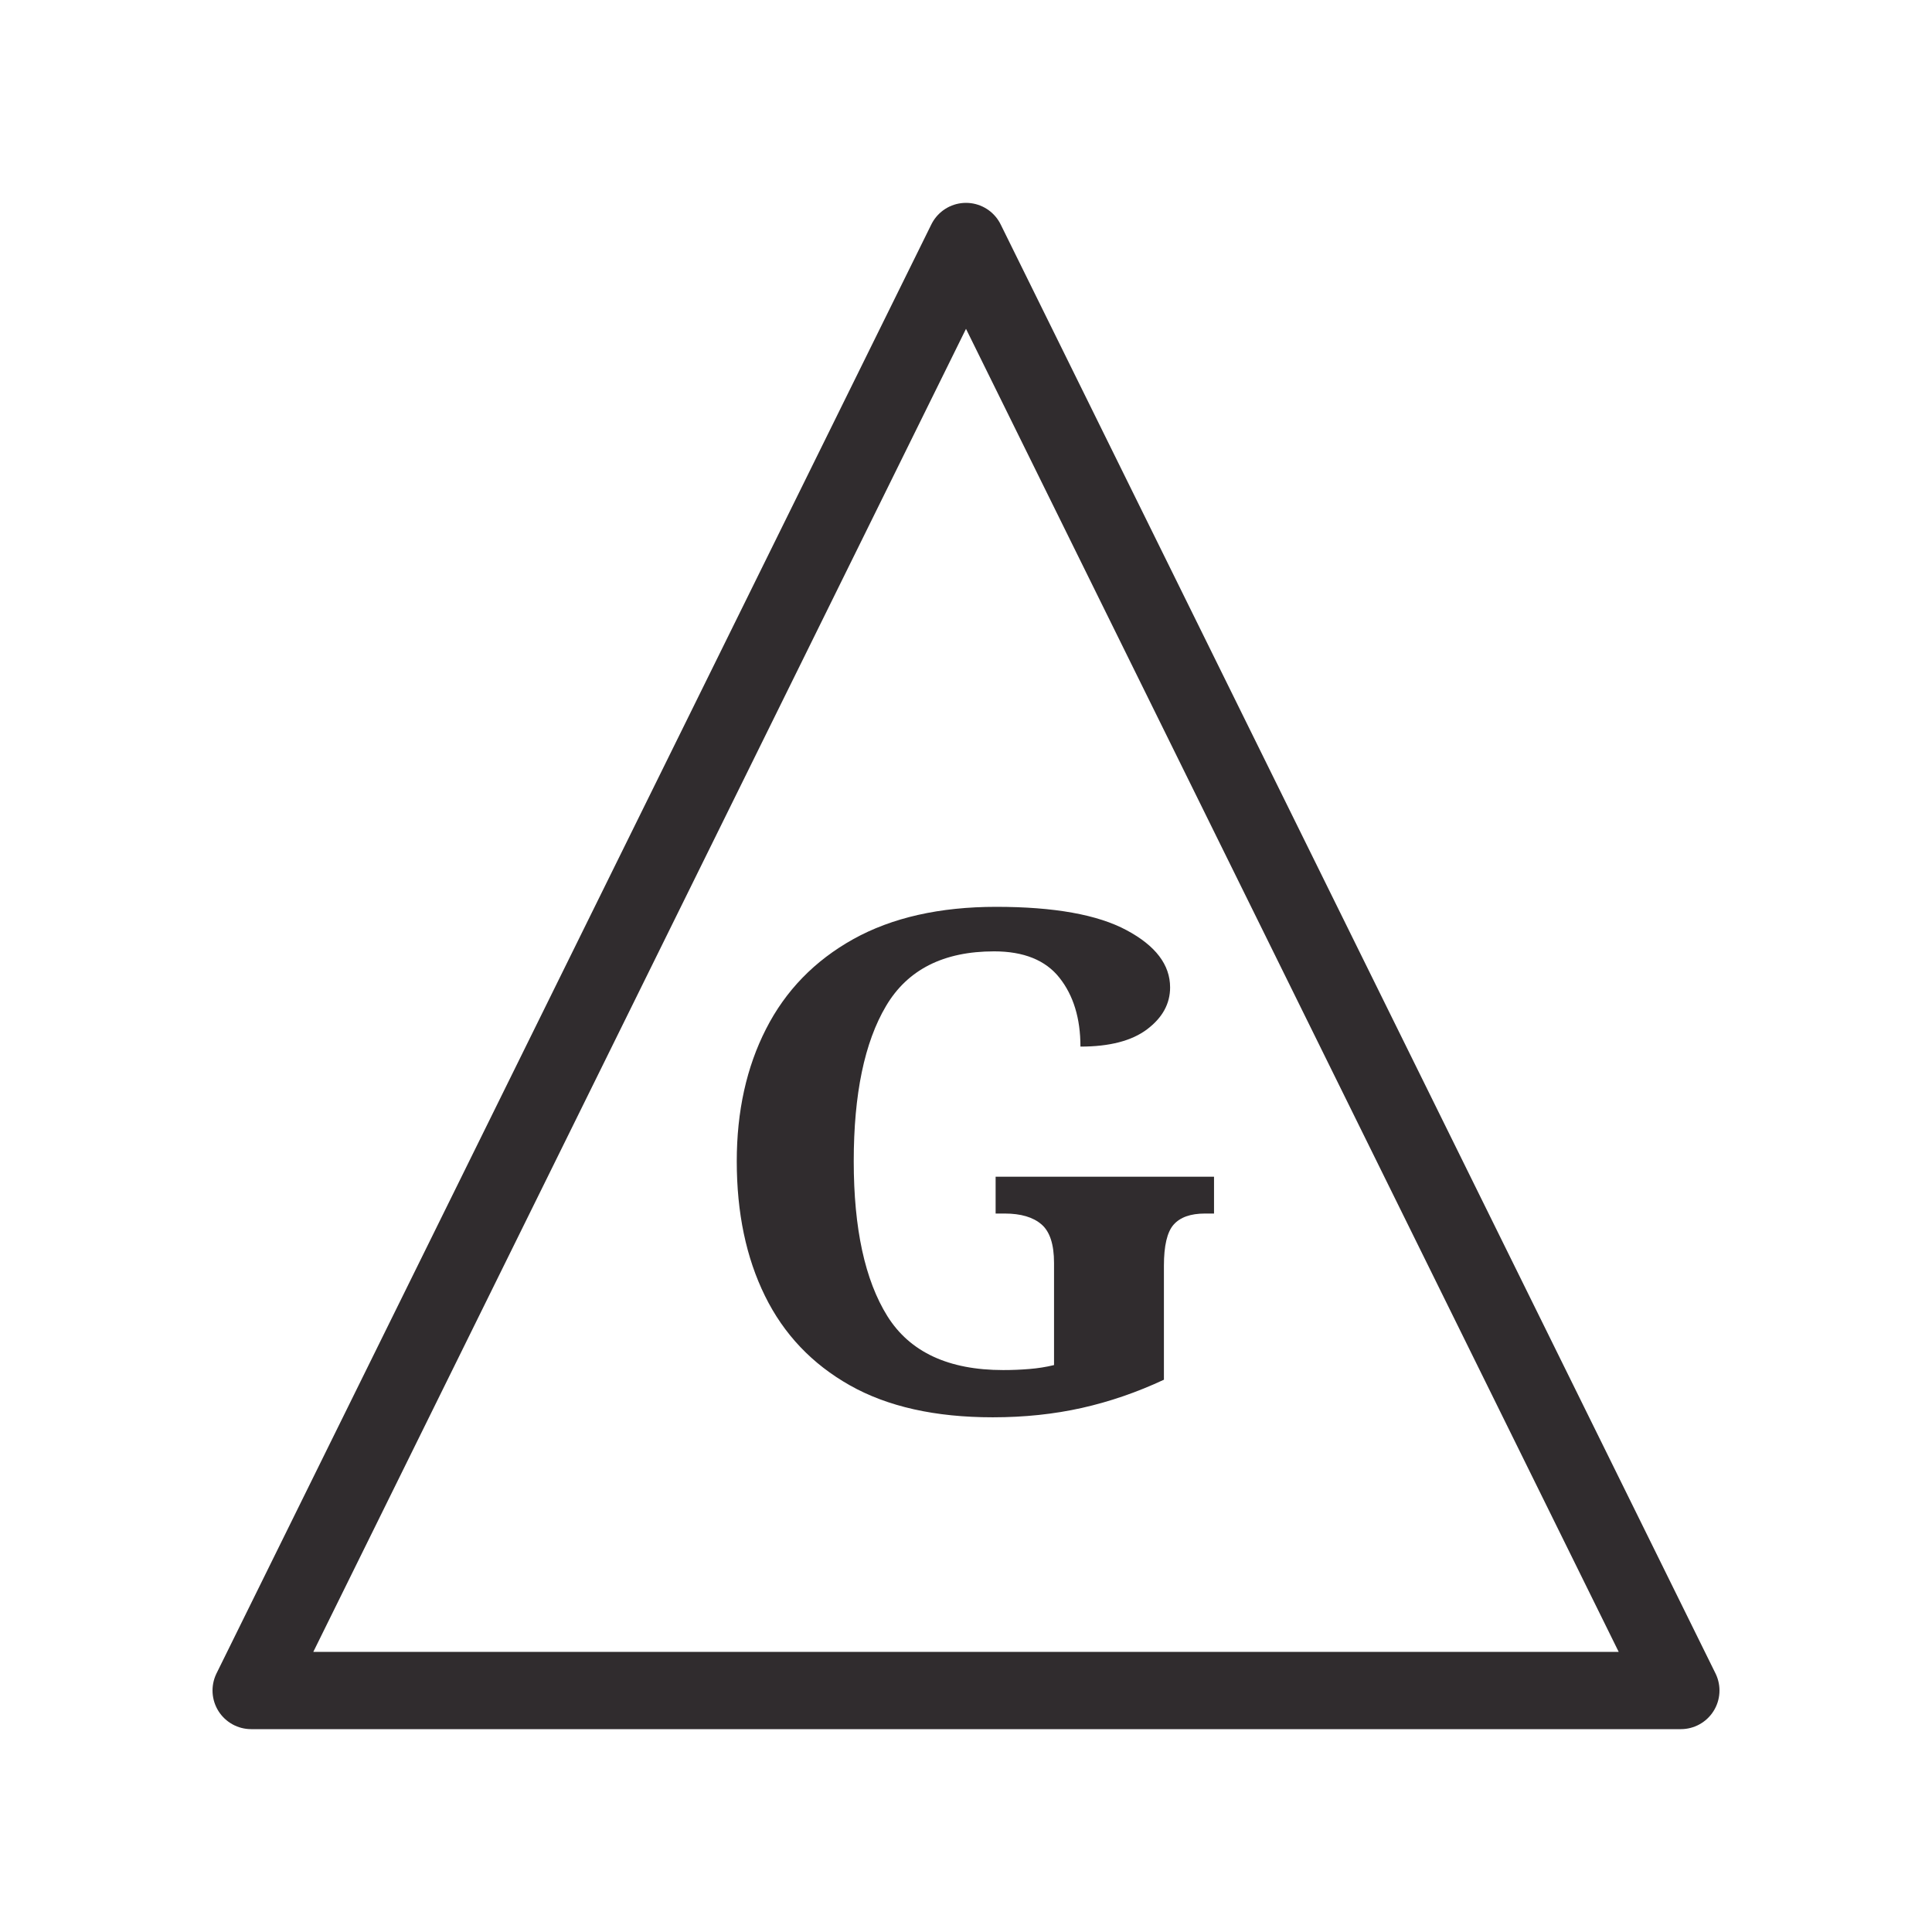
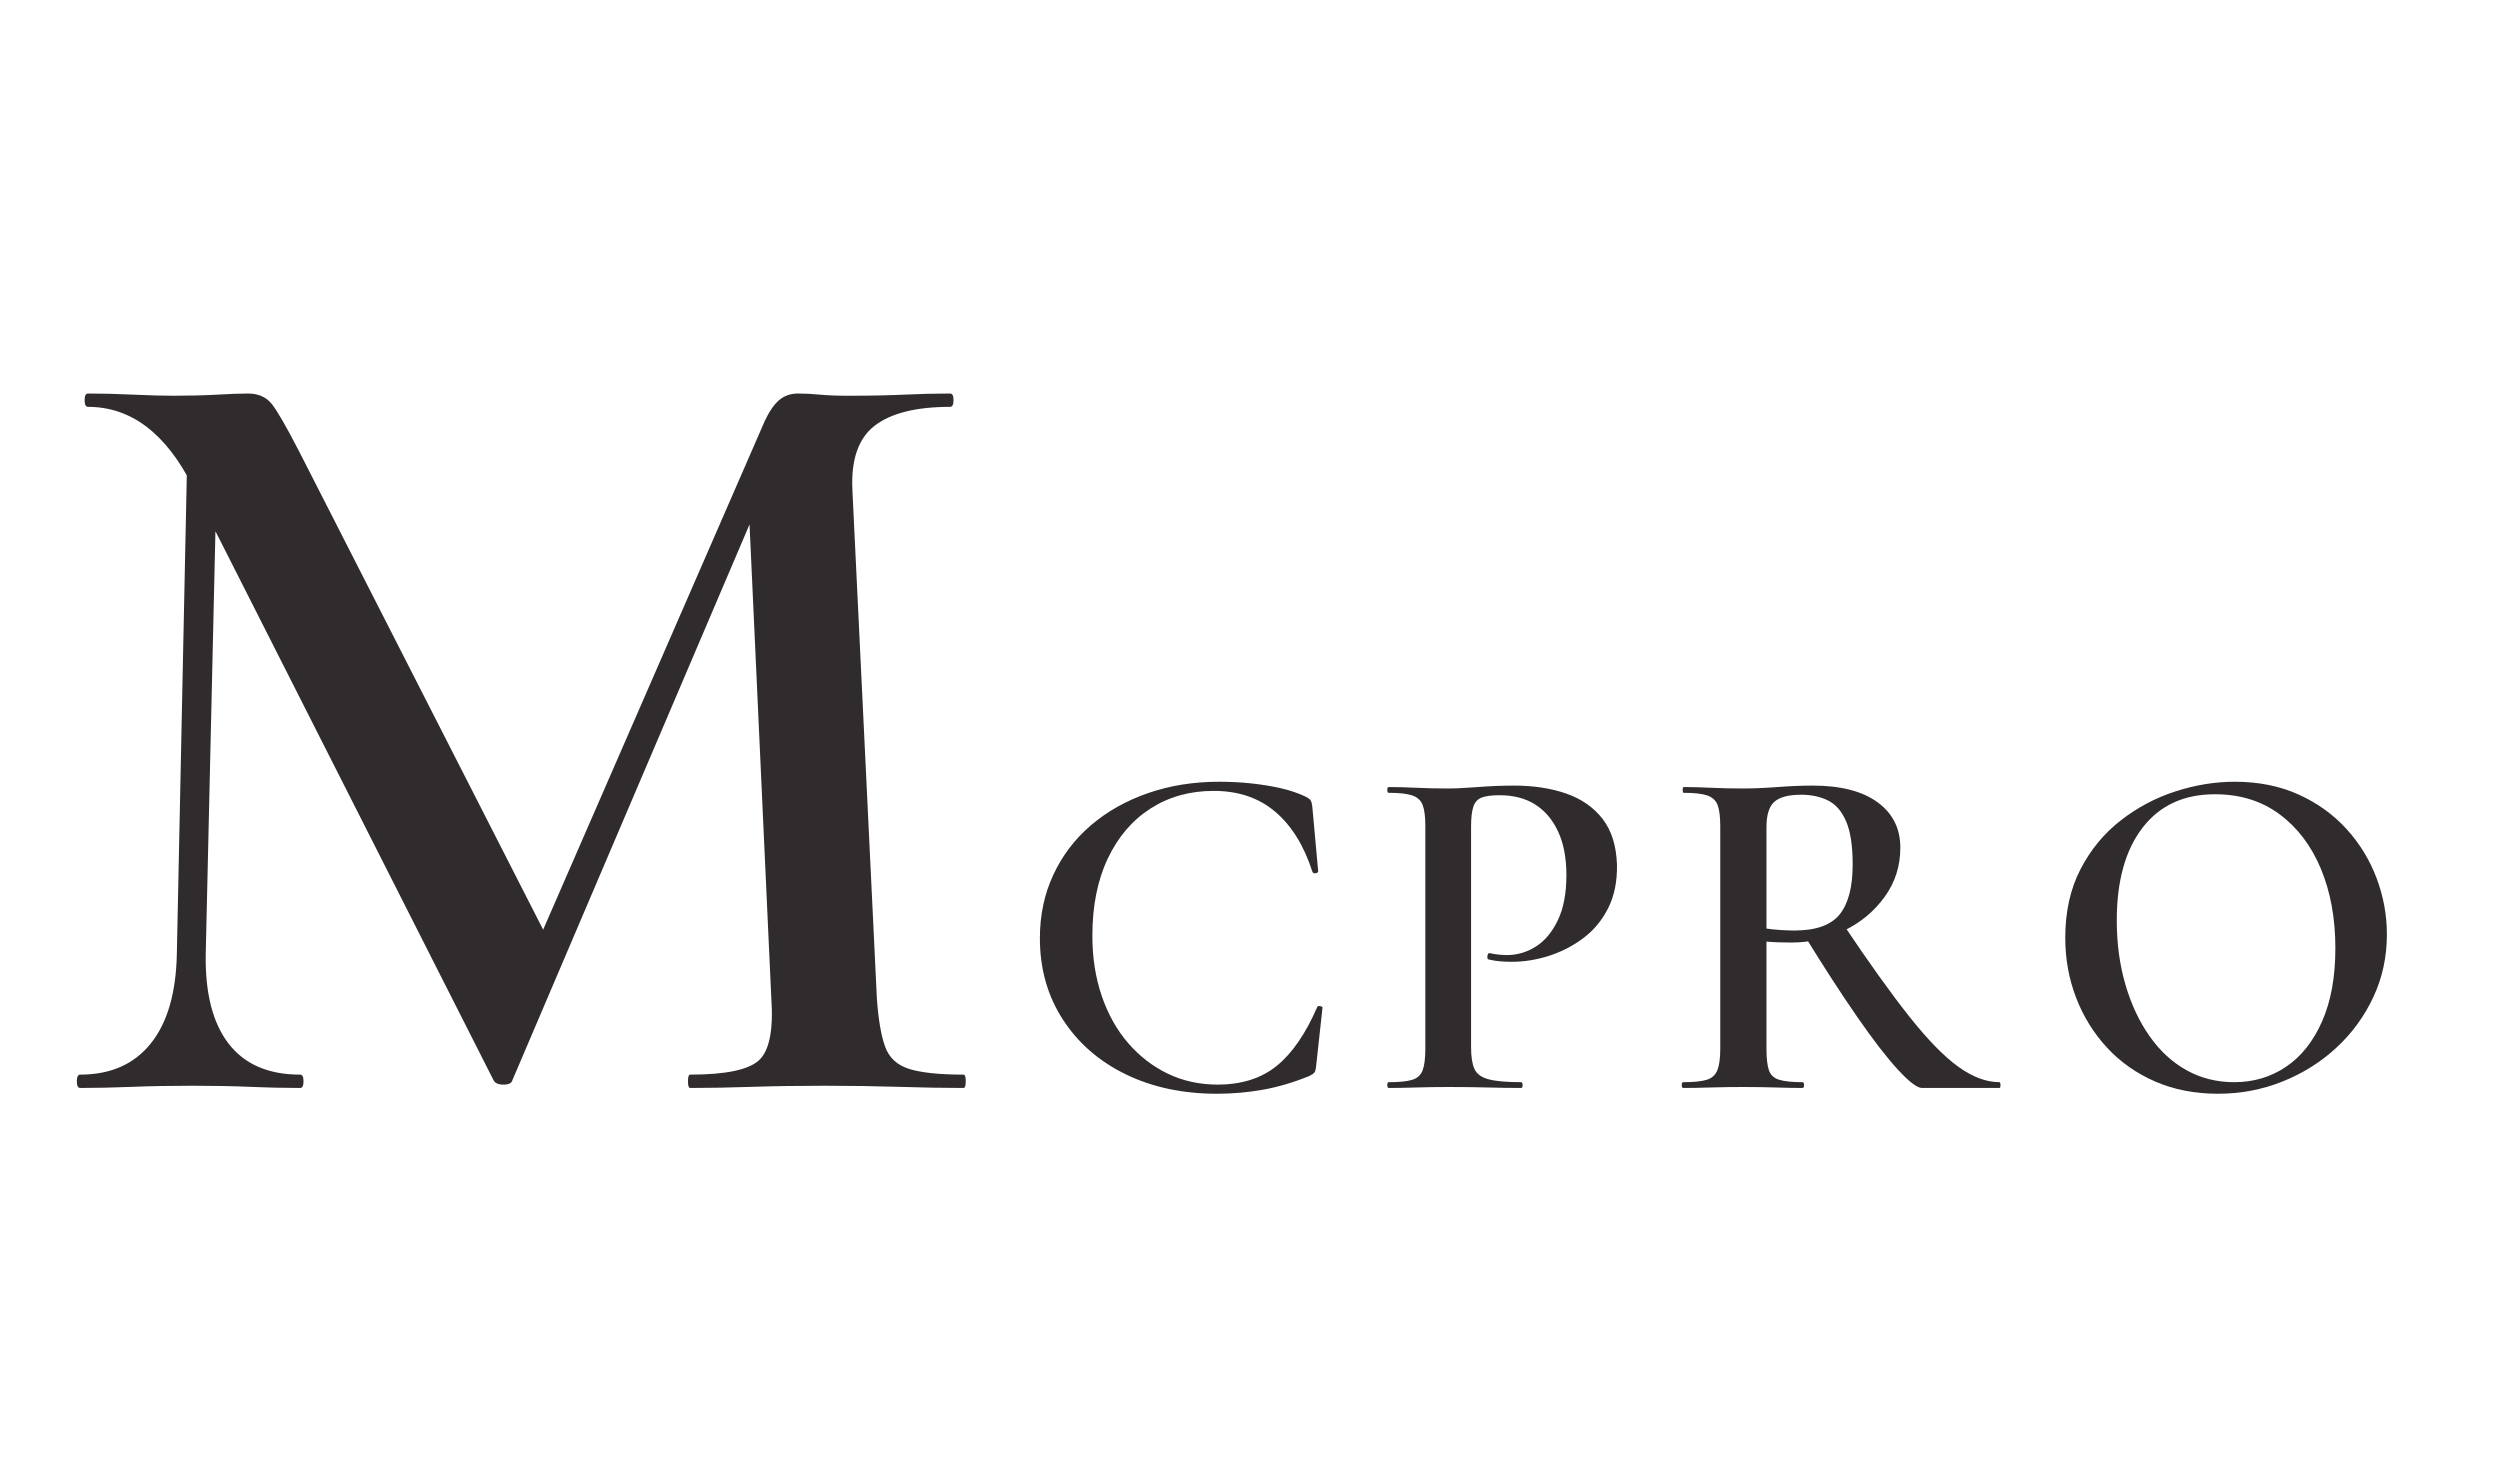
- <svg xmlns="http://www.w3.org/2000/svg" width="200" height="200" viewBox="0 0 200 200">
-   <path d="M100,25 L26,175 L174,175 Z" fill="none" stroke="#302c2e" stroke-width="8" stroke-linejoin="round" />
-   <text x="100" y="146" text-anchor="middle" font-family="Georgia,serif" font-weight="700" font-size="72" fill="#302c2e">G</text>
+ <svg xmlns="http://www.w3.org/2000/svg" width="135" height="80" viewBox="0 0 134.7 80">
+   <g transform="translate(2.32,58.75) scale(0.06,-0.06)">
+     <path d="M118 121 128 602 155 600 144 121Q143 68 164.5 40.0Q186 12 229 12Q232 12 232.0 6.0Q232 0 229 0Q207 0 184.0 1.0Q161 2 132 2Q102 2 77.5 1.0Q53 0 31 0Q28 0 28.0 6.0Q28 12 31 12Q72 12 94.5 40.0Q117 68 118 121ZM826 12Q828 12 828.0 6.0Q828 0 826 0Q800 0 768.0 1.0Q736 2 701 2Q666 2 635.5 1.0Q605 0 580 0Q578 0 578.0 6.0Q578 12 580 12Q628 12 642.0 25.0Q656 38 653 81L632 538L676 607L420 7Q419 3 412.0 3.0Q405 3 403 7L132 542Q96 613 38 613Q35 613 35.0 619.0Q35 625 38 625Q57 625 78.5 624.0Q100 623 115 623Q137 623 154.5 624.0Q172 625 182 625Q196 625 203.5 615.5Q211 606 228 573L453 132L410 56L647 600Q653 613 660.0 619.0Q667 625 677 625Q686 625 696.5 624.0Q707 623 722 623Q752 623 773.0 624.0Q794 625 814 625Q817 625 817.0 619.0Q817 613 814 613Q768 613 746.0 596.0Q724 579 726 538L748 81Q750 52 755.5 37.0Q761 22 777.5 17.0Q794 12 826 12Z" fill="#302C2E" />
+   </g>
+   <g transform="translate(54.73,58.75) scale(0.026,-0.026)">
+     <path d="M421 636Q456 636 488.5 632.5Q521 629 549.5 622.5Q578 616 601 605Q609 601 611.5 597.0Q614 593 615 582L627 450Q627 447 622.0 446.0Q617 445 615 449Q589 530 538.0 573.5Q487 617 410 617Q336 617 279.0 580.5Q222 544 190.0 476.5Q158 409 158 316Q158 248 177.5 191.0Q197 134 232.5 93.0Q268 52 315.0 29.5Q362 7 418 7Q493 7 541.0 46.0Q589 85 625 168Q626 171 631.0 170.0Q636 169 636 167L623 48Q622 36 619.5 32.5Q617 29 609 25Q560 5 513.0 -3.5Q466 -12 417 -12Q310 -12 227.0 28.5Q144 69 96.5 142.5Q49 216 49 311Q49 383 77.0 443.0Q105 503 155.5 546.0Q206 589 274.0 612.5Q342 636 421 636Z" fill="#302C2E" />
+   </g>
+   <g transform="translate(73.88,58.75) scale(0.026,-0.026)">
+     <path d="M208 85Q208 55 215.0 39.5Q222 24 244.5 18.0Q267 12 312 12Q315 12 315.0 6.0Q315 0 312 0Q280 0 242.5 1.0Q205 2 161 2Q126 2 94.0 1.0Q62 0 37 0Q34 0 34.0 6.0Q34 12 37 12Q70 12 86.0 17.0Q102 22 107.5 37.0Q113 52 113 81V544Q113 573 107.5 587.5Q102 602 86.0 607.5Q70 613 37 613Q34 613 34.0 619.0Q34 625 37 625Q62 625 93.5 623.5Q125 622 160 622Q184 622 222.5 625.0Q261 628 297 628Q358 628 405.5 611.5Q453 595 481.0 559.0Q509 523 511 464Q512 412 493.0 374.0Q474 336 441.5 311.5Q409 287 370.0 274.5Q331 262 292 262Q281 262 268.5 263.0Q256 264 244 267Q241 268 242.0 274.5Q243 281 247 280Q255 278 265.0 277.0Q275 276 282 276Q315 276 343.0 294.0Q371 312 388.5 349.0Q406 386 406 442Q406 495 389.0 532.0Q372 569 341.5 588.5Q311 608 267 608Q244 608 231.0 603.5Q218 599 213.0 585.0Q208 571 208 542Z" fill="#302C2E" />
+   </g>
+   <g transform="translate(89.65,58.75) scale(0.026,-0.026)">
+     <path d="M538 0Q523 0 488.0 38.0Q453 76 403.5 147.5Q354 219 293 318L373 342Q454 221 511.5 148.5Q569 76 613.5 44.0Q658 12 699 12Q701 12 701.0 6.0Q701 0 699 0Q636 0 596.5 0.0Q557 0 538 0ZM311 628Q398 628 445.5 593.5Q493 559 493 499Q493 442 460.5 397.0Q428 352 376.5 327.0Q325 302 266 302Q254 302 240.0 302.5Q226 303 215 304V81Q215 52 220.0 37.0Q225 22 241.5 17.0Q258 12 290 12Q293 12 293.0 6.0Q293 0 290 0Q265 0 234.0 1.0Q203 2 166 2Q131 2 99.0 1.0Q67 0 42 0Q39 0 39.0 6.0Q39 12 42 12Q75 12 91.0 17.0Q107 22 113.0 37.0Q119 52 119 81V544Q119 573 113.5 587.5Q108 602 92.0 607.5Q76 613 43 613Q41 613 41.0 619.0Q41 625 43 625Q68 625 99.5 623.5Q131 622 166 622Q198 622 238.0 625.0Q278 628 311 628ZM394 464Q394 522 380.5 553.5Q367 585 343.0 597.0Q319 609 287 609Q248 609 231.5 594.5Q215 580 215 542V331Q229 329 245.0 328.0Q261 327 273 327Q340 327 367.0 360.5Q394 394 394 464Z" fill="#302C2E" />
+   </g>
+   <g transform="translate(110.10,58.75) scale(0.026,-0.026)">
+     <path d="M366 -12Q294 -12 235.5 13.5Q177 39 135.5 84.0Q94 129 71.5 187.5Q49 246 49 312Q49 393 80.5 454.0Q112 515 164.0 555.5Q216 596 278.0 616.0Q340 636 401 636Q475 636 533.5 609.5Q592 583 633.0 538.0Q674 493 695.5 436.0Q717 379 717 319Q717 249 689.0 189.0Q661 129 612.5 84.0Q564 39 500.5 13.5Q437 -12 366 -12ZM400 12Q460 12 507.5 44.0Q555 76 582.5 138.5Q610 201 610 290Q610 383 580.0 455.0Q550 527 494.0 568.5Q438 610 360 610Q263 610 209.5 540.5Q156 471 156 348Q156 276 174.0 214.5Q192 153 224.5 107.0Q257 61 301.5 36.5Q346 12 400 12Z" fill="#302C2E" />
+   </g>
</svg>
